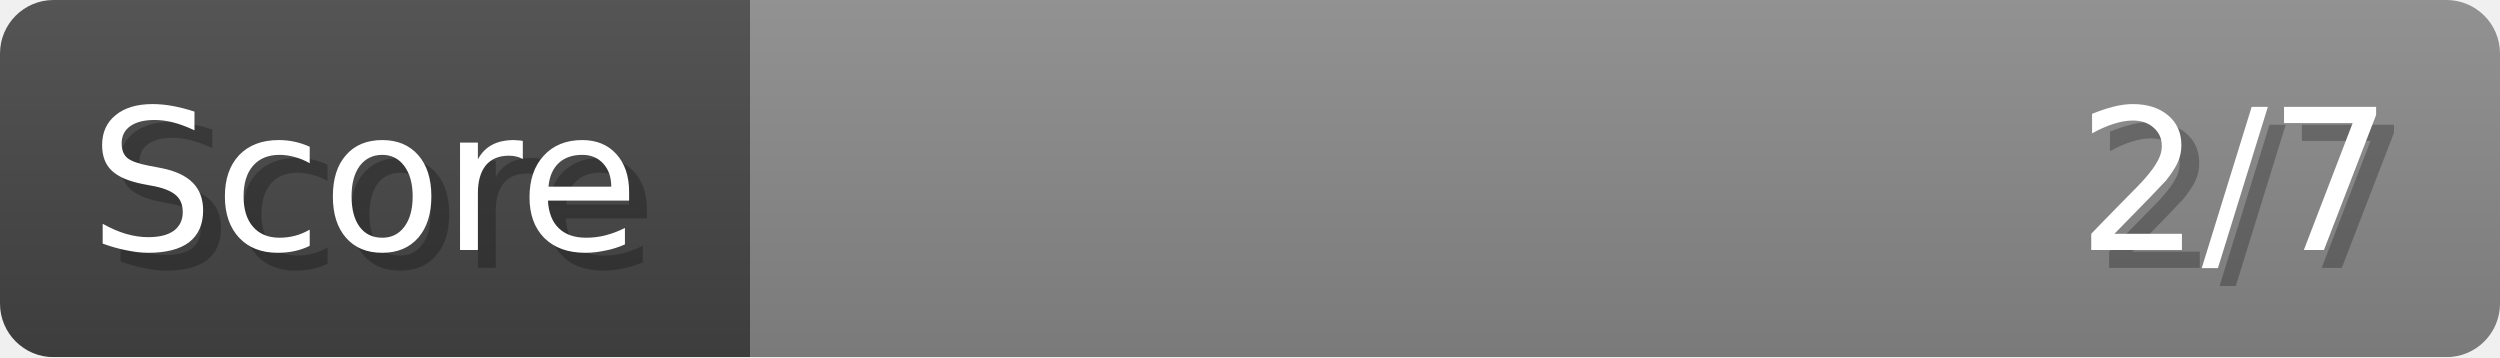
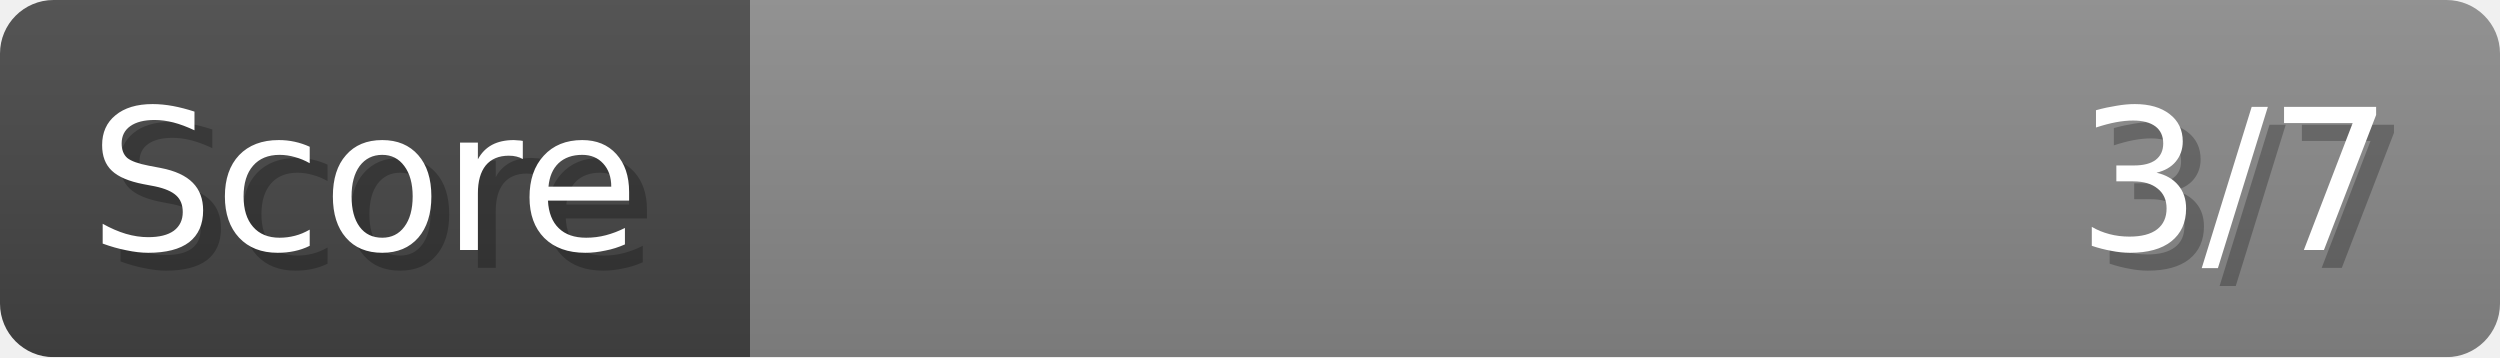
- <svg xmlns="http://www.w3.org/2000/svg" width="140px" height="20px" role="img" aria-label="Score: 2/7">
+ <svg xmlns="http://www.w3.org/2000/svg" width="140px" height="20px" role="img" aria-label="Score: 3/7">
  <linearGradient id="a" x2="0" y2="100%">
    <stop offset="0" stop-opacity=".1" stop-color="#EEE" />
    <stop offset="1" stop-opacity=".1" />
  </linearGradient>
  <mask id="m">
    <rect width="100%" height="100%" rx="3" fill="#FFF" />
  </mask>
  <g mask="url(#m)">
    <rect x="0" y="0" width="42" height="20" fill="#444" />
    <svg x="42" y="0" width="98" height="20">
      <rect width="100%" height="100%" fill="#888888" />
      <rect width="0%" height="100%" fill="#33CC11" transform="">
-         <animate attributeName="width" begin="0.5s" dur="600ms" from="0%" to="28%" repeatCount="1" fill="freeze" calcMode="spline" keyTimes="0; 1" keySplines="0.3, 0.61, 0.355, 1" />
+         <animate attributeName="width" begin="0.5s" dur="600ms" from="0%" to="42%" repeatCount="1" fill="freeze" calcMode="spline" keyTimes="0; 1" keySplines="0.3, 0.61, 0.355, 1" />
      </rect>
    </svg>
    <rect width="140" height="20" fill="url(#a)" />
  </g>
  <g aria-hidden="true" font-size="11" font-family="Verdana, DejaVu Sans, sans-serif" fill="#FFFFFF">
    <text x="6" y="15" fill="#000" opacity="0.25">Score</text>
    <text x="5" y="14">Score</text>
-     <text x="135" y="15" fill="#000" opacity="0.25" text-anchor="end">2/7</text>
-     <text x="134" y="14" text-anchor="end">2/7</text>
+     <text x="135" y="15" fill="#000" opacity="0.25" text-anchor="end">3/7</text>
+     <text x="134" y="14" text-anchor="end">3/7</text>
  </g>
</svg>
